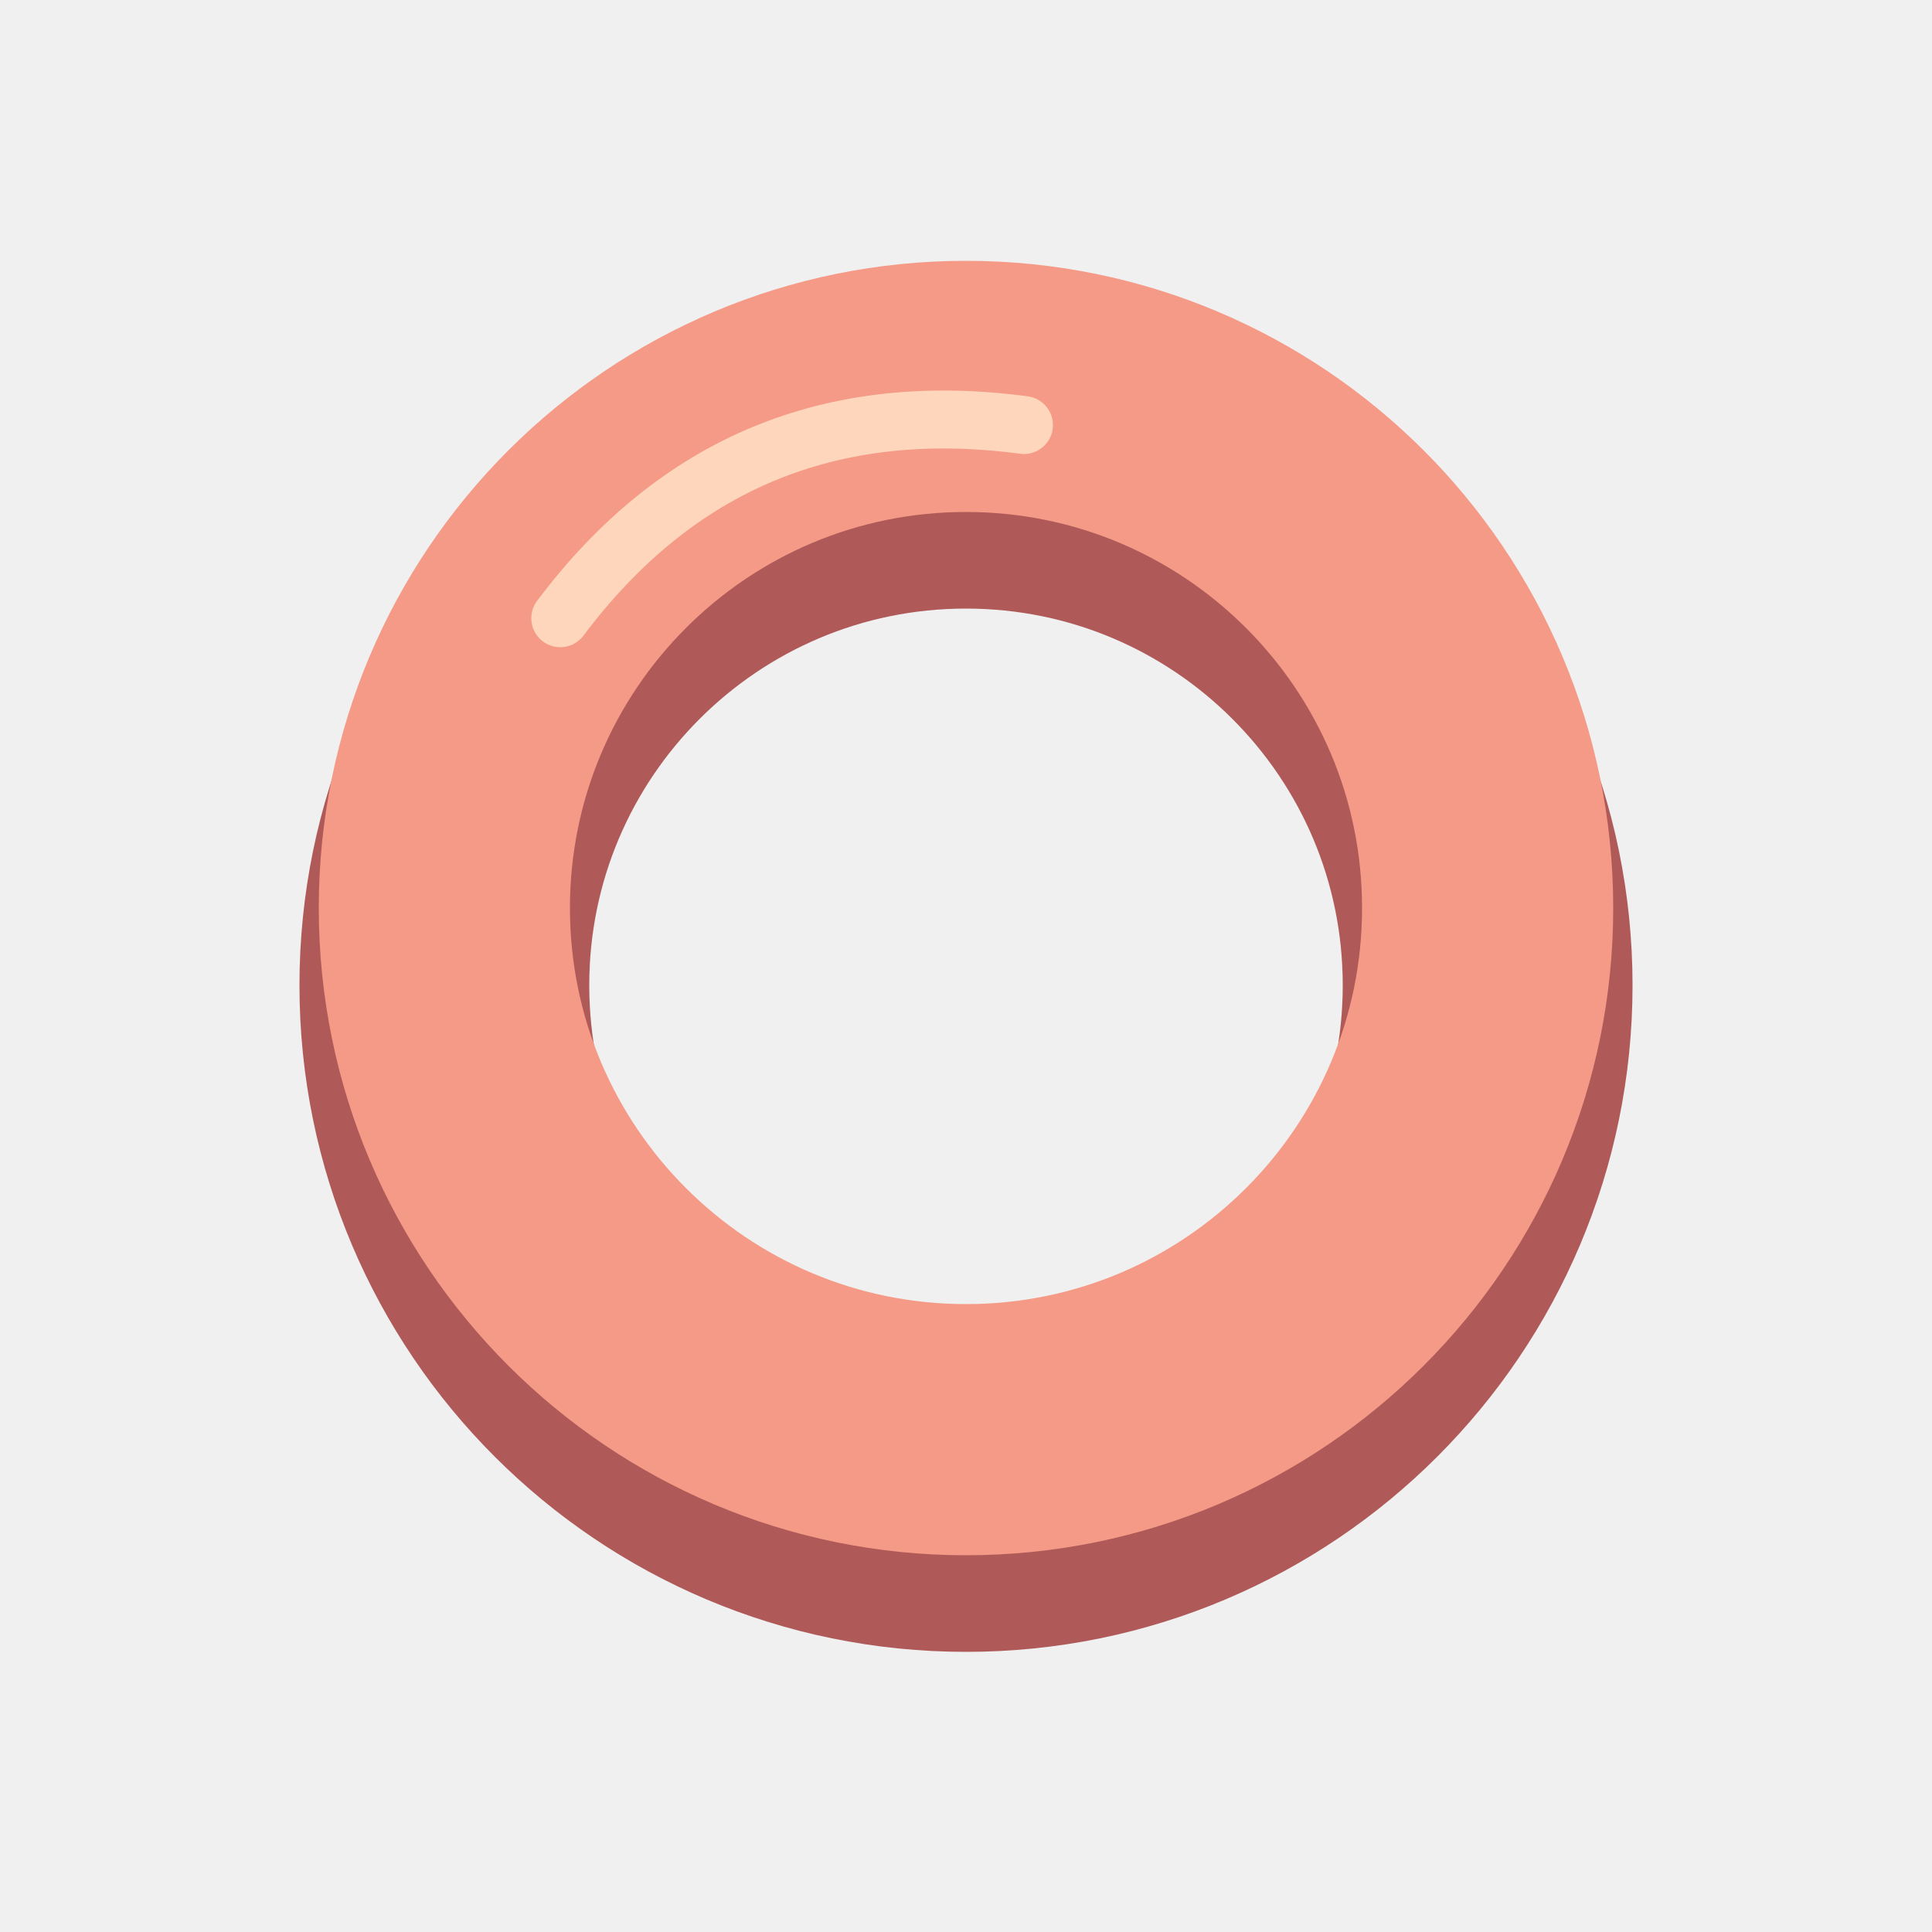
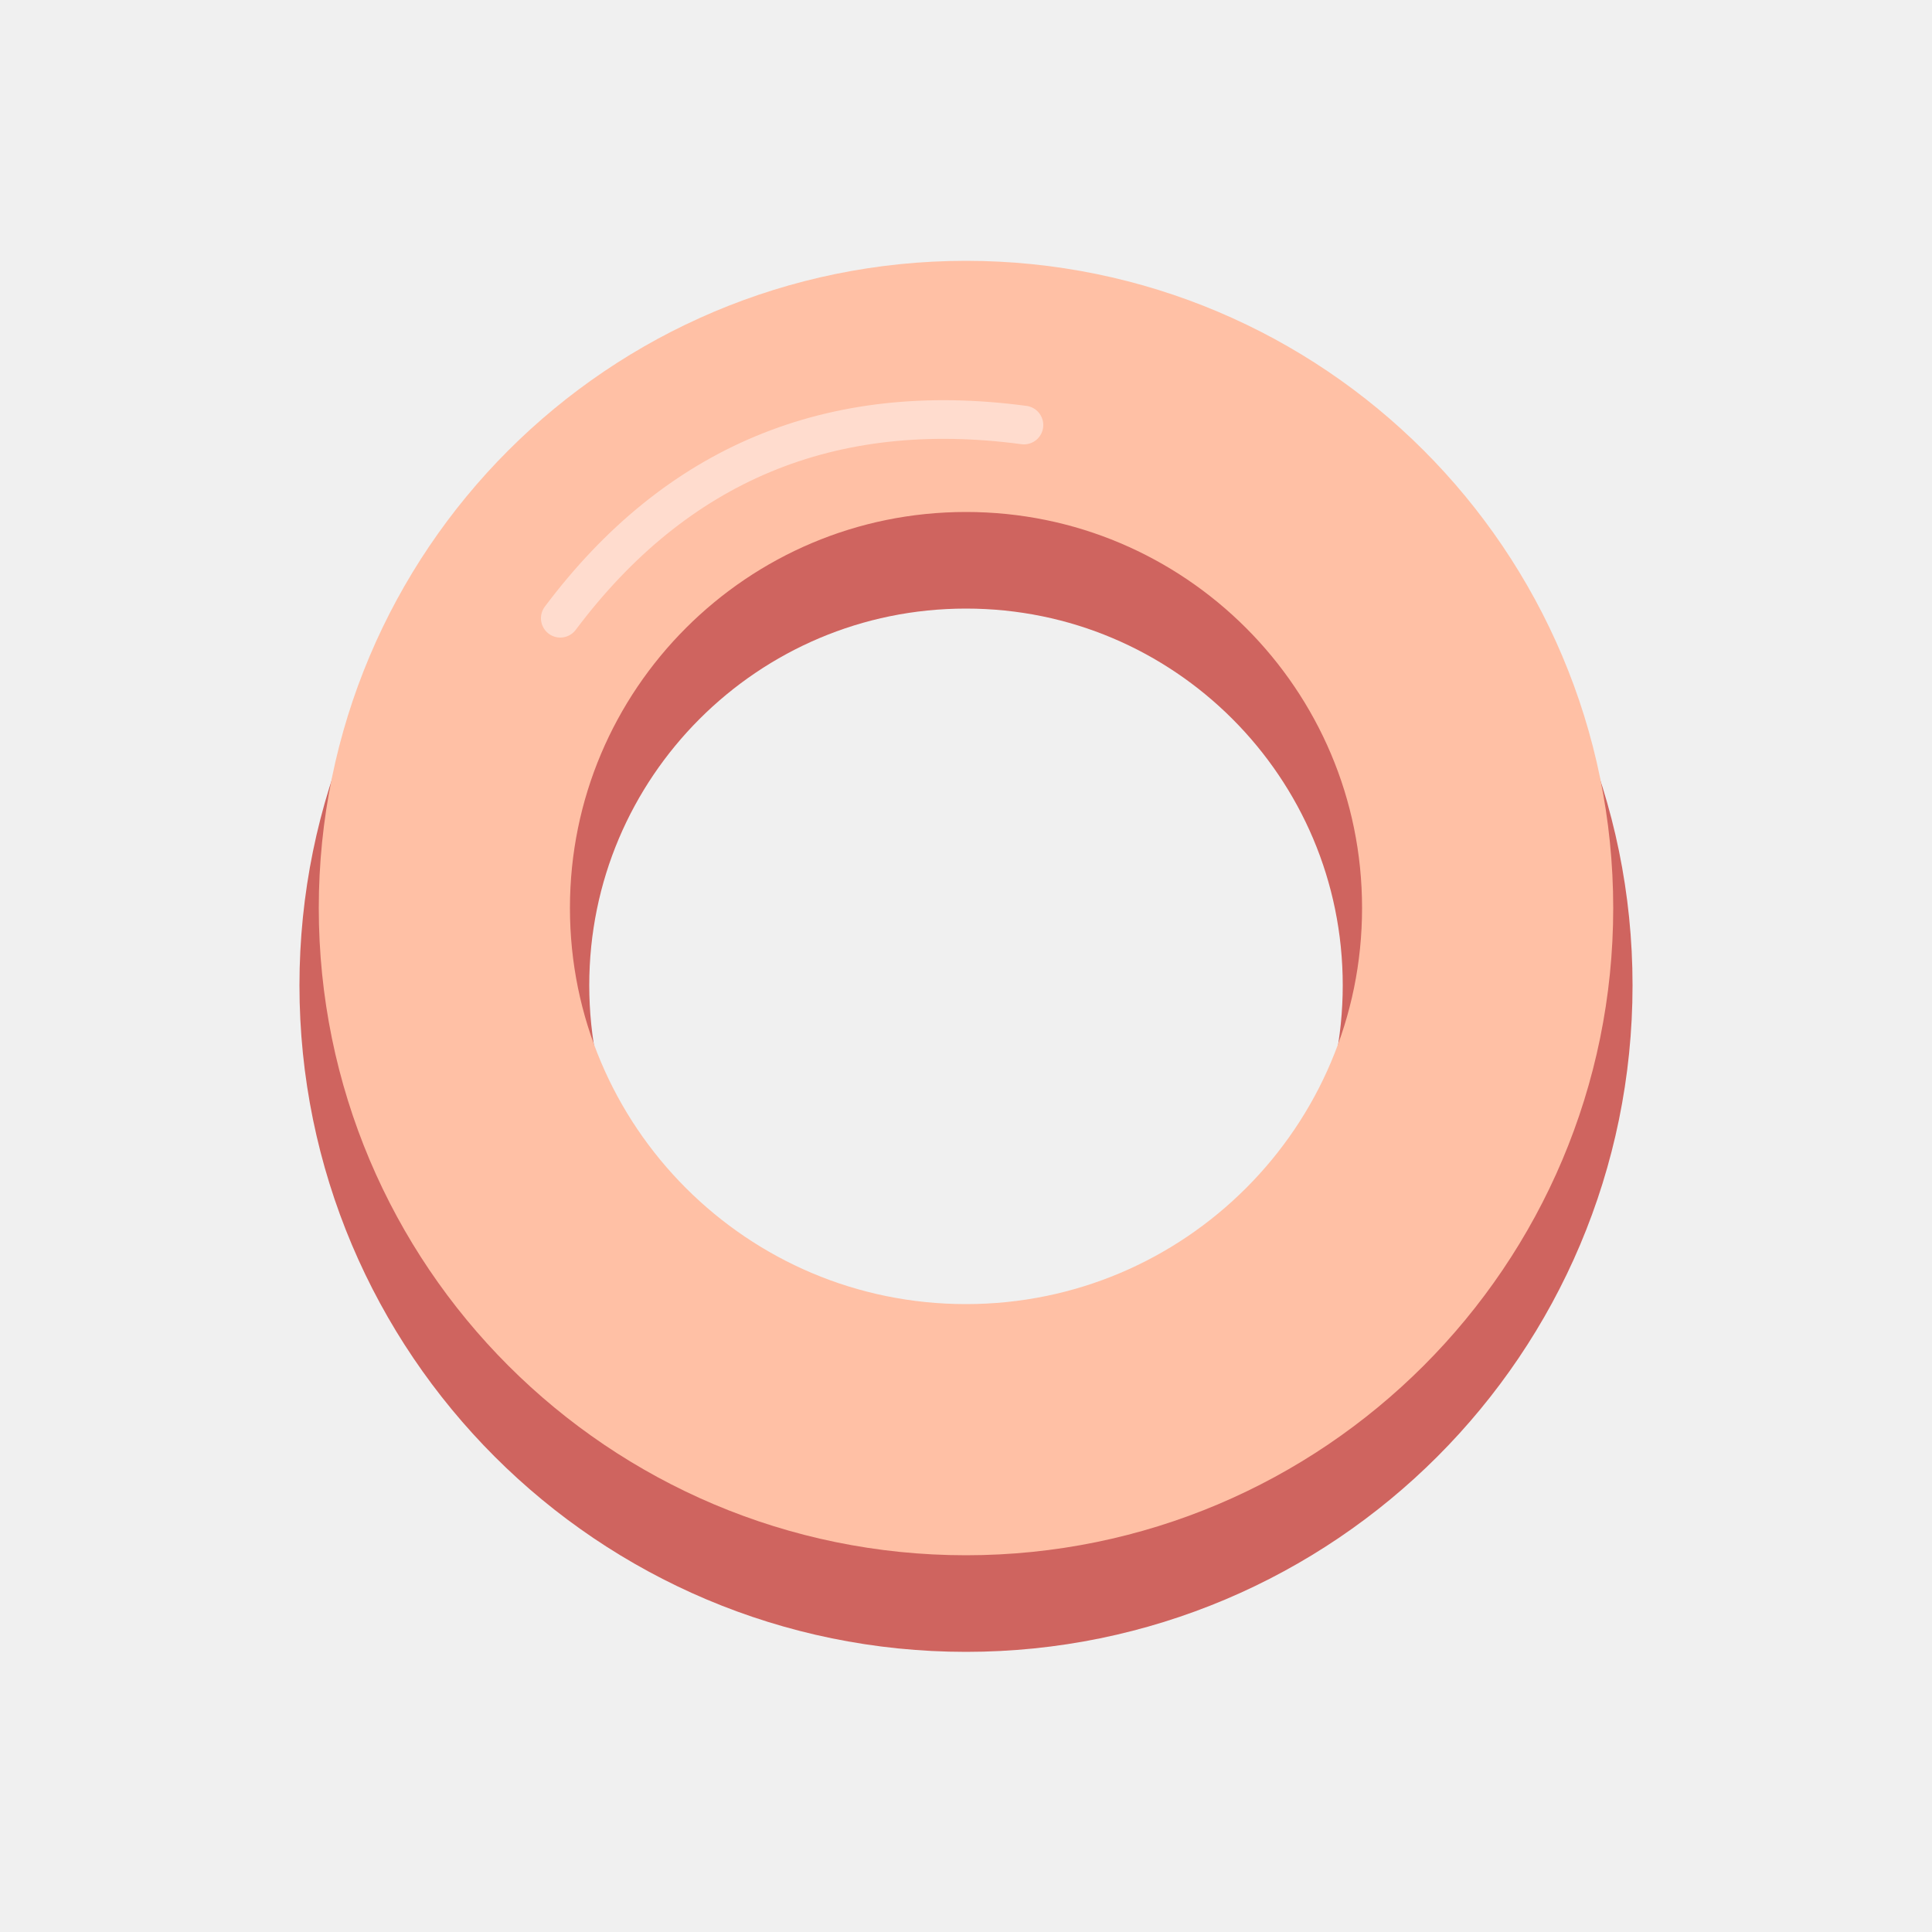
<svg xmlns="http://www.w3.org/2000/svg" width="100" height="100" viewBox="0 0 100 100">
  <defs>
    <linearGradient id="paper" x1="0" y1="0" x2=".25" y2="1">
-       <stop offset="0" stop-color="#253751" />
-       <stop offset="1" stop-color="#1B2C43" />
+       <stop stop-color="#30445F" />
+       <stop offset="1" stop-color="#1C2B42" />
+     </linearGradient>
+     <linearGradient id="blue" x1="0" y1="0" x2=".25" y2="1">
+       <stop stop-color="#9AD2F7" />
+       <stop offset="1" stop-color="#397ACB" />
+     </linearGradient>
+     <linearGradient id="coral" x1="0" y1="0" x2=".25" y2="1">
+       <stop stop-color="#FFC0A5" />
+       <stop offset="1" stop-color="#CF645F" />
+     </linearGradient>
+     <linearGradient id="gold" x1="0" y1="0" x2=".25" y2="1">
+       <stop stop-color="#FFE7AD" />
+       <stop offset="1" stop-color="#D7A04A" />
+     </linearGradient>
+     <linearGradient id="mint" x1="0" y1="0" x2=".25" y2="1">
+       <stop stop-color="#B7EACD" />
+       <stop offset="1" stop-color="#4D9E85" />
+     </linearGradient>
+     <linearGradient id="violet" x1="0" y1="0" x2=".25" y2="1">
+       <stop stop-color="#DCD2FA" />
+       <stop offset="1" stop-color="#8470C2" />
+     </linearGradient>
+     <linearGradient id="cyan" x1="0" y1="0" x2=".25" y2="1">
+       <stop stop-color="#B8EDF1" />
+       <stop offset="1" stop-color="#4AA3BF" />
    </linearGradient>
    <linearGradient id="wood" x1="0" y1="0" x2=".25" y2="1">
-       <stop offset="0" stop-color="#96704E" />
-       <stop offset="1" stop-color="#674D39" />
+       <stop stop-color="#9F7754" />
+       <stop offset="1" stop-color="#6C4F3C" />
    </linearGradient>
-     <linearGradient id="blue" x1="0" y1="0" x2=".25" y2="1">
-       <stop offset="0" stop-color="#7BBFF3" />
-       <stop offset="1" stop-color="#3974CD" />
+     <linearGradient id="metal" x1="0" y1="0" x2=".25" y2="1">
+       <stop stop-color="#DBEAF2" />
+       <stop offset="1" stop-color="#6386A8" />
    </linearGradient>
-     <linearGradient id="coral" x1="0" y1="0" x2=".25" y2="1">
-       <stop offset="0" stop-color="#FFB79B" />
-       <stop offset="1" stop-color="#D36663" />
+     <linearGradient id="ink" x1="0" y1="0" x2=".25" y2="1">
+       <stop stop-color="#62788E" />
+       <stop offset="1" stop-color="#20364F" />
    </linearGradient>
-     <linearGradient id="gold" x1="0" y1="0" x2=".25" y2="1">
-       <stop offset="0" stop-color="#FFE3A0" />
-       <stop offset="1" stop-color="#D69A4B" />
-     </linearGradient>
-     <linearGradient id="mint" x1="0" y1="0" x2=".25" y2="1">
-       <stop offset="0" stop-color="#AAE2C9" />
-       <stop offset="1" stop-color="#58A891" />
-     </linearGradient>
-     <linearGradient id="violet" x1="0" y1="0" x2=".25" y2="1">
-       <stop offset="0" stop-color="#CBC0F6" />
-       <stop offset="1" stop-color="#8574C2" />
+     <linearGradient id="ivory" x1="0" y1="0" x2=".25" y2="1">
+       <stop stop-color="#FFF8E7" />
+       <stop offset="1" stop-color="#C9D8E6" />
    </linearGradient>
    <linearGradient id="darkstone" x1="0" y1="0" x2=".25" y2="1">
-       <stop offset="0" stop-color="#64748E" />
-       <stop offset="1" stop-color="#1C2D46" />
+       <stop stop-color="#62788E" />
+       <stop offset="1" stop-color="#20364F" />
    </linearGradient>
    <linearGradient id="whitestone" x1="0" y1="0" x2=".25" y2="1">
-       <stop offset="0" stop-color="#FFFDF3" />
-       <stop offset="1" stop-color="#C5D6E5" />
+       <stop stop-color="#FFF8E7" />
+       <stop offset="1" stop-color="#C9D8E6" />
    </linearGradient>
    <linearGradient id="jade" x1="0" y1="0" x2=".25" y2="1">
-       <stop offset="0" stop-color="#285D58" />
-       <stop offset="1" stop-color="#1B3D41" />
+       <stop stop-color="#3A655C" />
+       <stop offset="1" stop-color="#223F3C" />
    </linearGradient>
    <linearGradient id="night" x1="0" y1="0" x2=".25" y2="1">
-       <stop offset="0" stop-color="#365983" />
-       <stop offset="1" stop-color="#182C49" />
+       <stop stop-color="#30445F" />
+       <stop offset="1" stop-color="#1C2B42" />
    </linearGradient>
    <linearGradient id="glow" x1="0" y1="0" x2=".25" y2="1">
-       <stop offset="0" stop-color="#FFF5CA" />
-       <stop offset="1" stop-color="#F1C16D" />
+       <stop stop-color="#FFE7AD" />
+       <stop offset="1" stop-color="#EABB63" />
    </linearGradient>
    <linearGradient id="tile" x1="0" y1="0" x2=".25" y2="1">
-       <stop offset="0" stop-color="#304D70" />
-       <stop offset="1" stop-color="#1D314B" />
+       <stop stop-color="#30445F" />
+       <stop offset="1" stop-color="#1C2B42" />
    </linearGradient>
  </defs>
-   <circle cx="50" cy="51" r="27" fill="none" stroke="#AF5A59" stroke-width="15" />
-   <circle cx="50" cy="47" r="27" fill="none" stroke="#F59A86" stroke-width="13" />
-   <path d="M29 32Q38 20 53 22" fill="none" stroke="#FFE5C9" stroke-width="3" opacity="0.8" stroke-linecap="round" stroke-linejoin="round" />
+   <circle cx="50" cy="51" r="27" fill="none" stroke="#CF645F" stroke-width="15" />
+   <circle cx="50" cy="47" r="27" fill="none" stroke="#FFC0A5" stroke-width="13" />
+   <path d="M29 32Q38 20 53 22" fill="none" stroke="#FFFFFF" stroke-width="2" opacity="0.45" stroke-linecap="round" stroke-linejoin="round" />
</svg>
